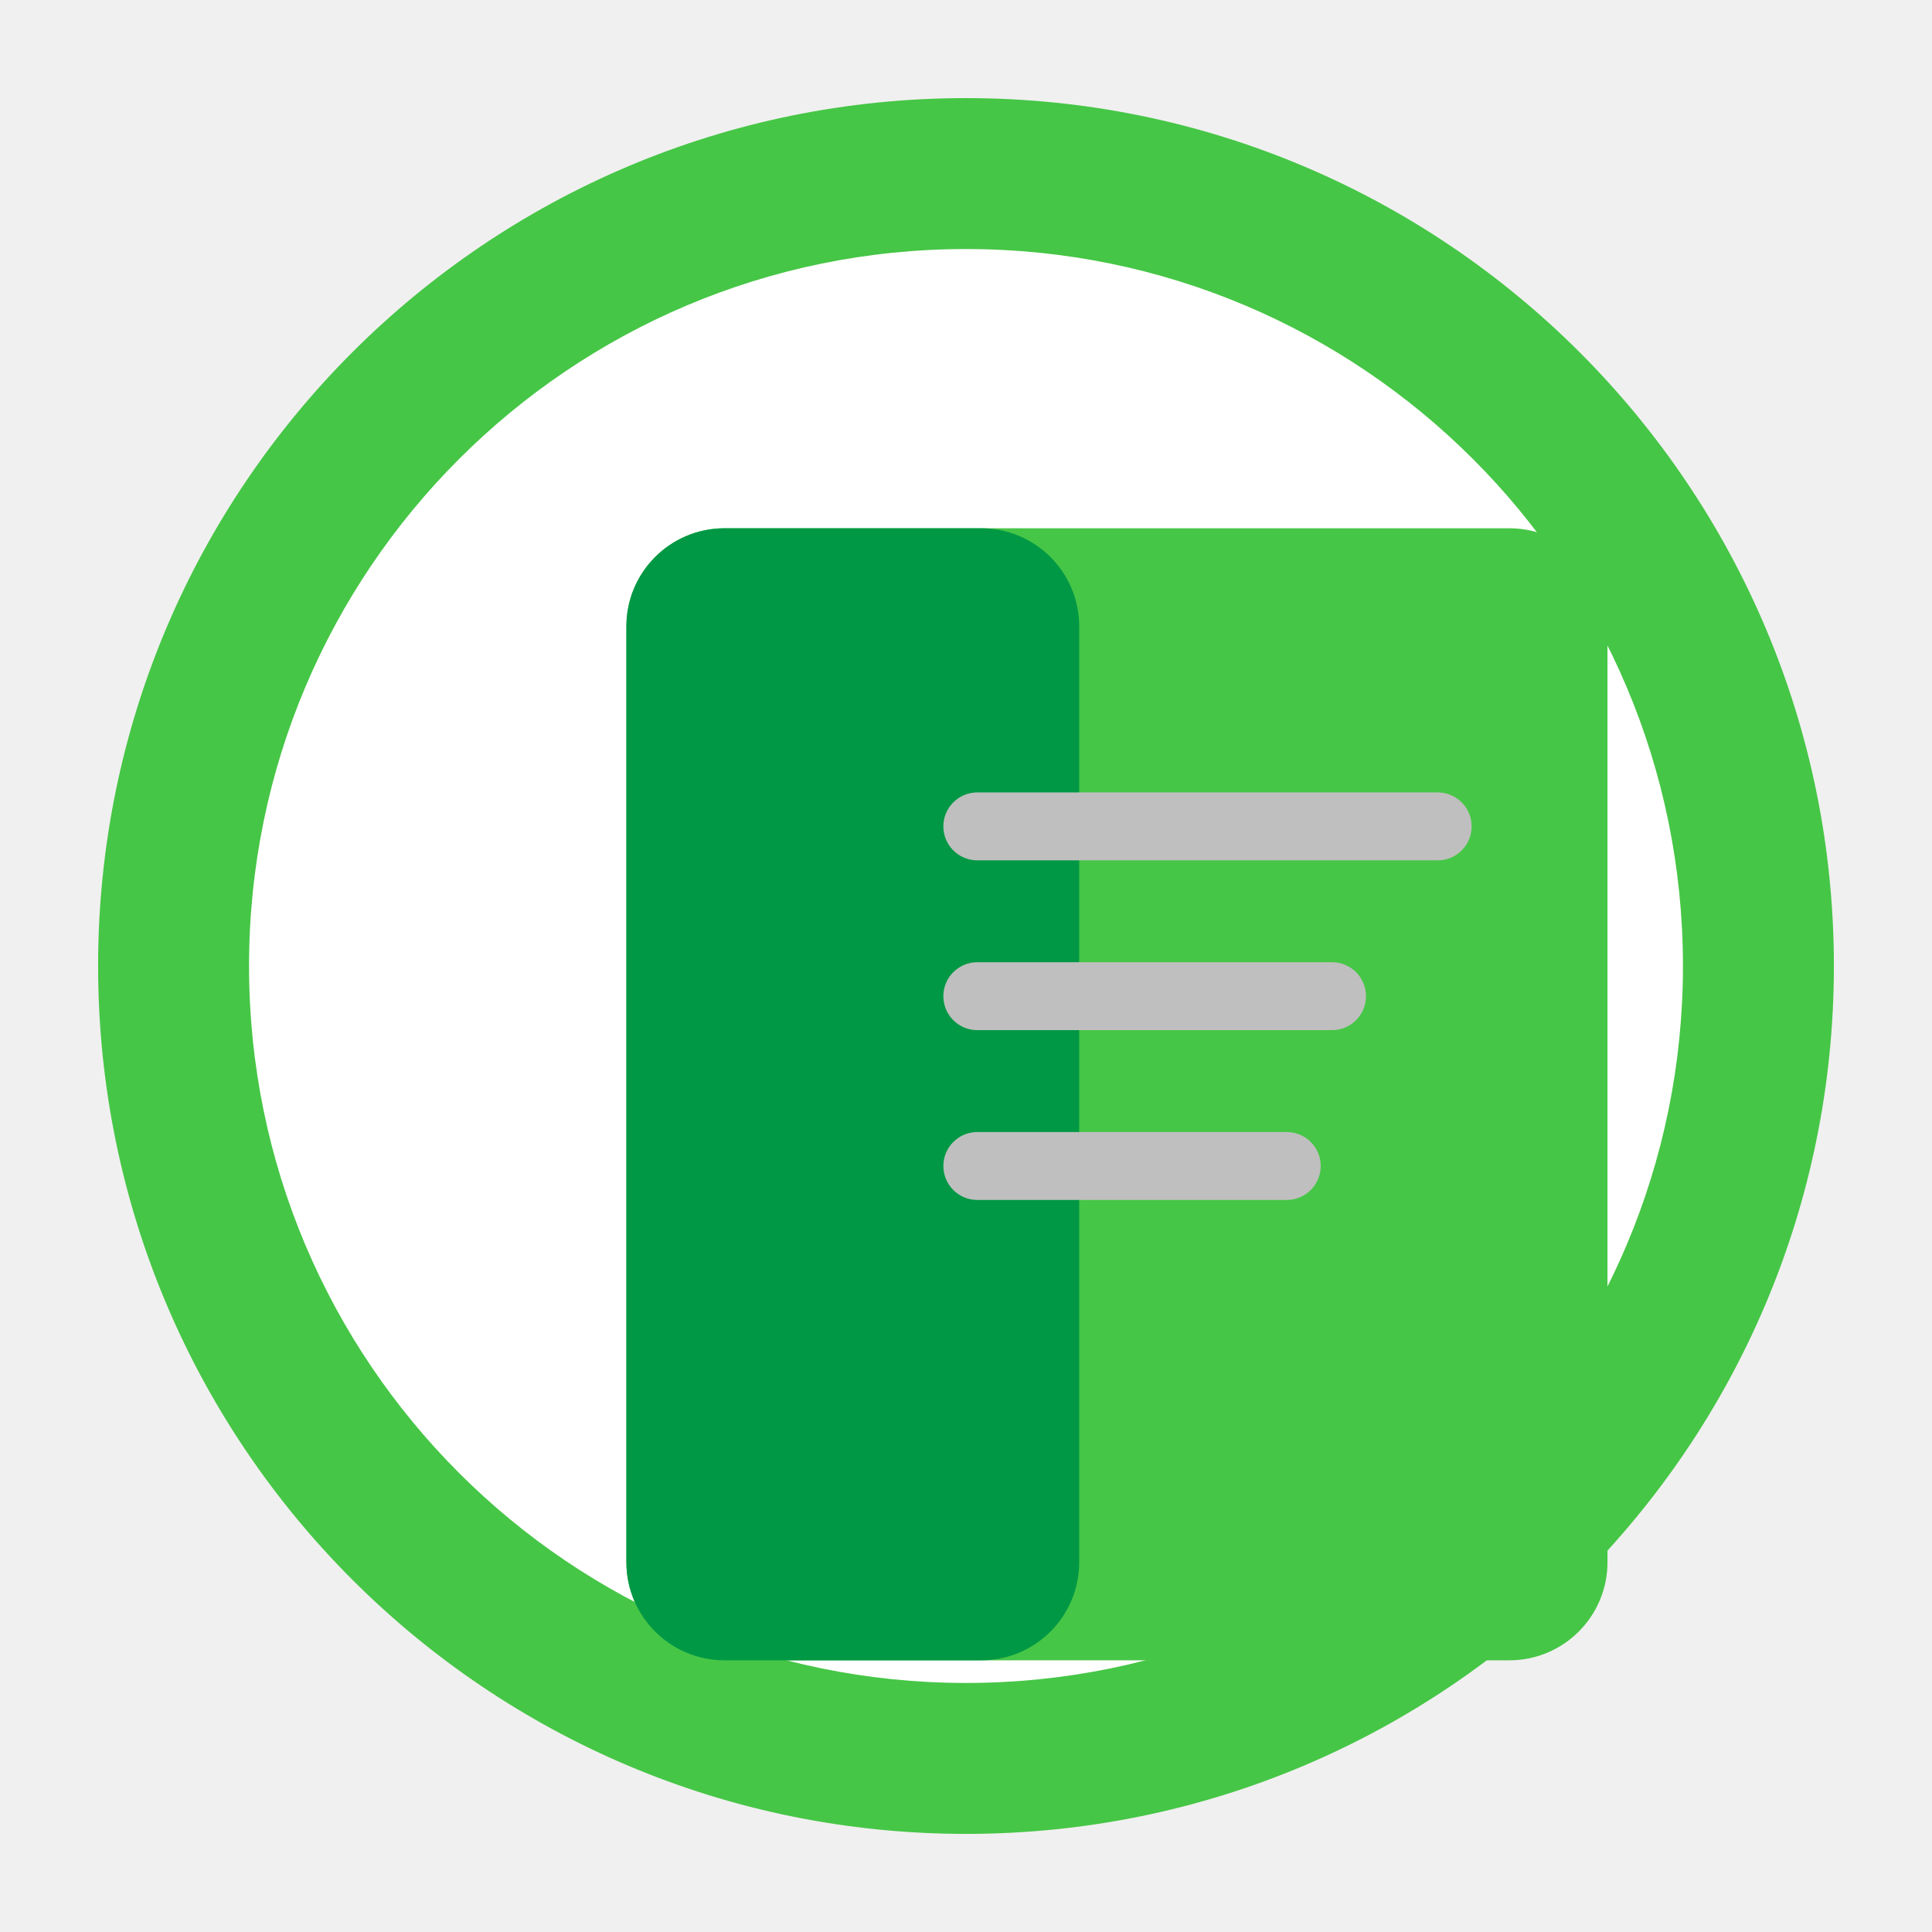
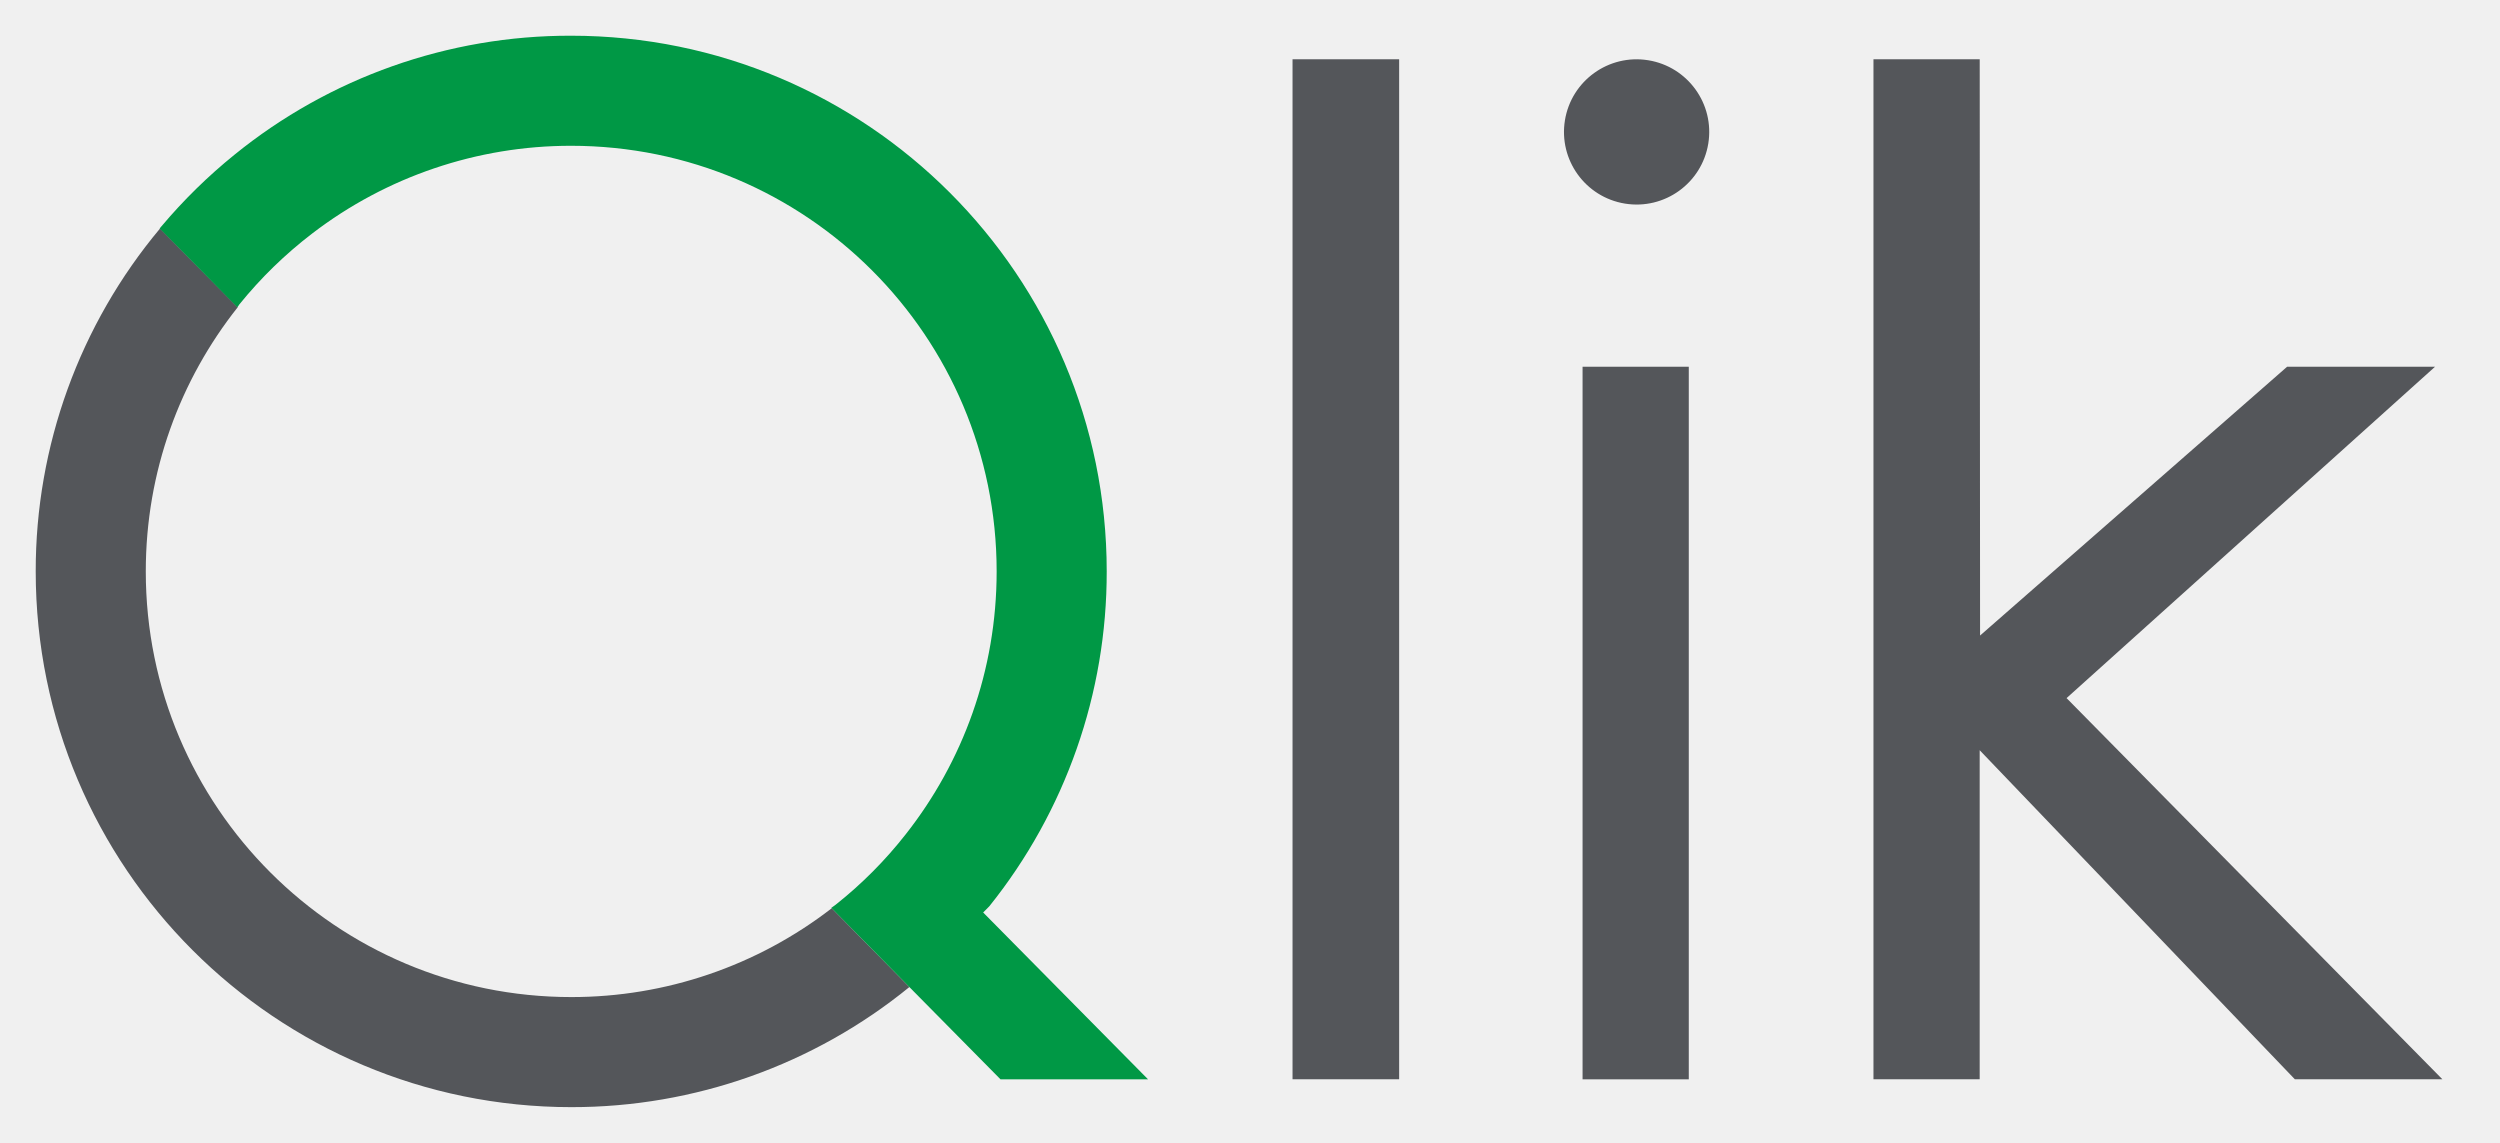
- <svg xmlns="http://www.w3.org/2000/svg" width="512" height="512" viewBox="0 0 512 512">
-   <circle cx="256" cy="256" r="230" fill="#46C646" />
-   <circle cx="256" cy="256" r="190" fill="#FFFFFF" />
-   <defs>
-     <clipPath id="notebookClip">
-       <rect x="166" y="140" width="260" height="300" rx="26" ry="26" />
-     </clipPath>
-   </defs>
-   <rect x="166" y="140" width="260" height="300" rx="26" ry="26" fill="#46C646" />
-   <rect x="166" y="140" width="120" height="300" rx="26" ry="26" fill="#009845" clip-path="url(#notebookClip)" />
-   <rect x="178" y="190" width="36" height="18" rx="9" ry="9" fill="#009845" />
-   <rect x="178" y="240" width="36" height="18" rx="9" ry="9" fill="#009845" />
-   <rect x="178" y="290" width="36" height="18" rx="9" ry="9" fill="#009845" />
-   <rect x="250" y="210" width="140" height="18" rx="9" ry="9" fill="#BFBFBF" />
-   <rect x="250" y="255" width="112" height="18" rx="9" ry="9" fill="#BFBFBF" />
-   <rect x="250" y="300" width="100" height="18" rx="9" ry="9" fill="#BFBFBF" />
+ <svg xmlns="http://www.w3.org/2000/svg" width="70" height="32" fill="none" viewBox="0 0 70 32">
+   <path fill="#54565a" d="M39.176 1.66h-2.985v28.56h2.985zm8.11 8.608h-2.974v19.953h2.974zm.546-6.248a2.033 2.033 0 1 0-4.014-.652 2.033 2.033 0 0 0 4.014.652m20.35 6.248H64.04l-8.598 7.527-.01-16.135h-2.975v28.56h2.974v-9.214l8.825 9.214h4.131L57.864 19.547zM16 27.918C9.414 27.918 4.082 22.586 4.082 16c0-2.801.963-5.364 2.574-7.397L4.482 6.397A14.93 14.93 0 0 0 1 16c0 8.284 6.716 15 15 15a14.96 14.96 0 0 0 9.463-3.363l-2.174-2.207A11.9 11.9 0 0 1 16 27.918" />
+   <path fill="#009845" d="m27.528 25.55.173-.174A14.95 14.95 0 0 0 30.988 16c0-8.284-6.716-15-15-15a14.9 14.9 0 0 0-9.42 3.33 15 15 0 0 0-2.043 2.002c-.022.021-.033.043-.054.065l2.173 2.206c.022-.022.033-.044.055-.076a12 12 0 0 1 2.044-1.99 11.9 11.9 0 0 1 7.245-2.455c6.587 0 11.918 5.332 11.918 11.918 0 2.78-.951 5.332-2.541 7.354a11.8 11.8 0 0 1-1.969 1.98l-.119.086 2.174 2.206 2.563 2.595h4.131l-4.617-4.672Z" />
</svg>
